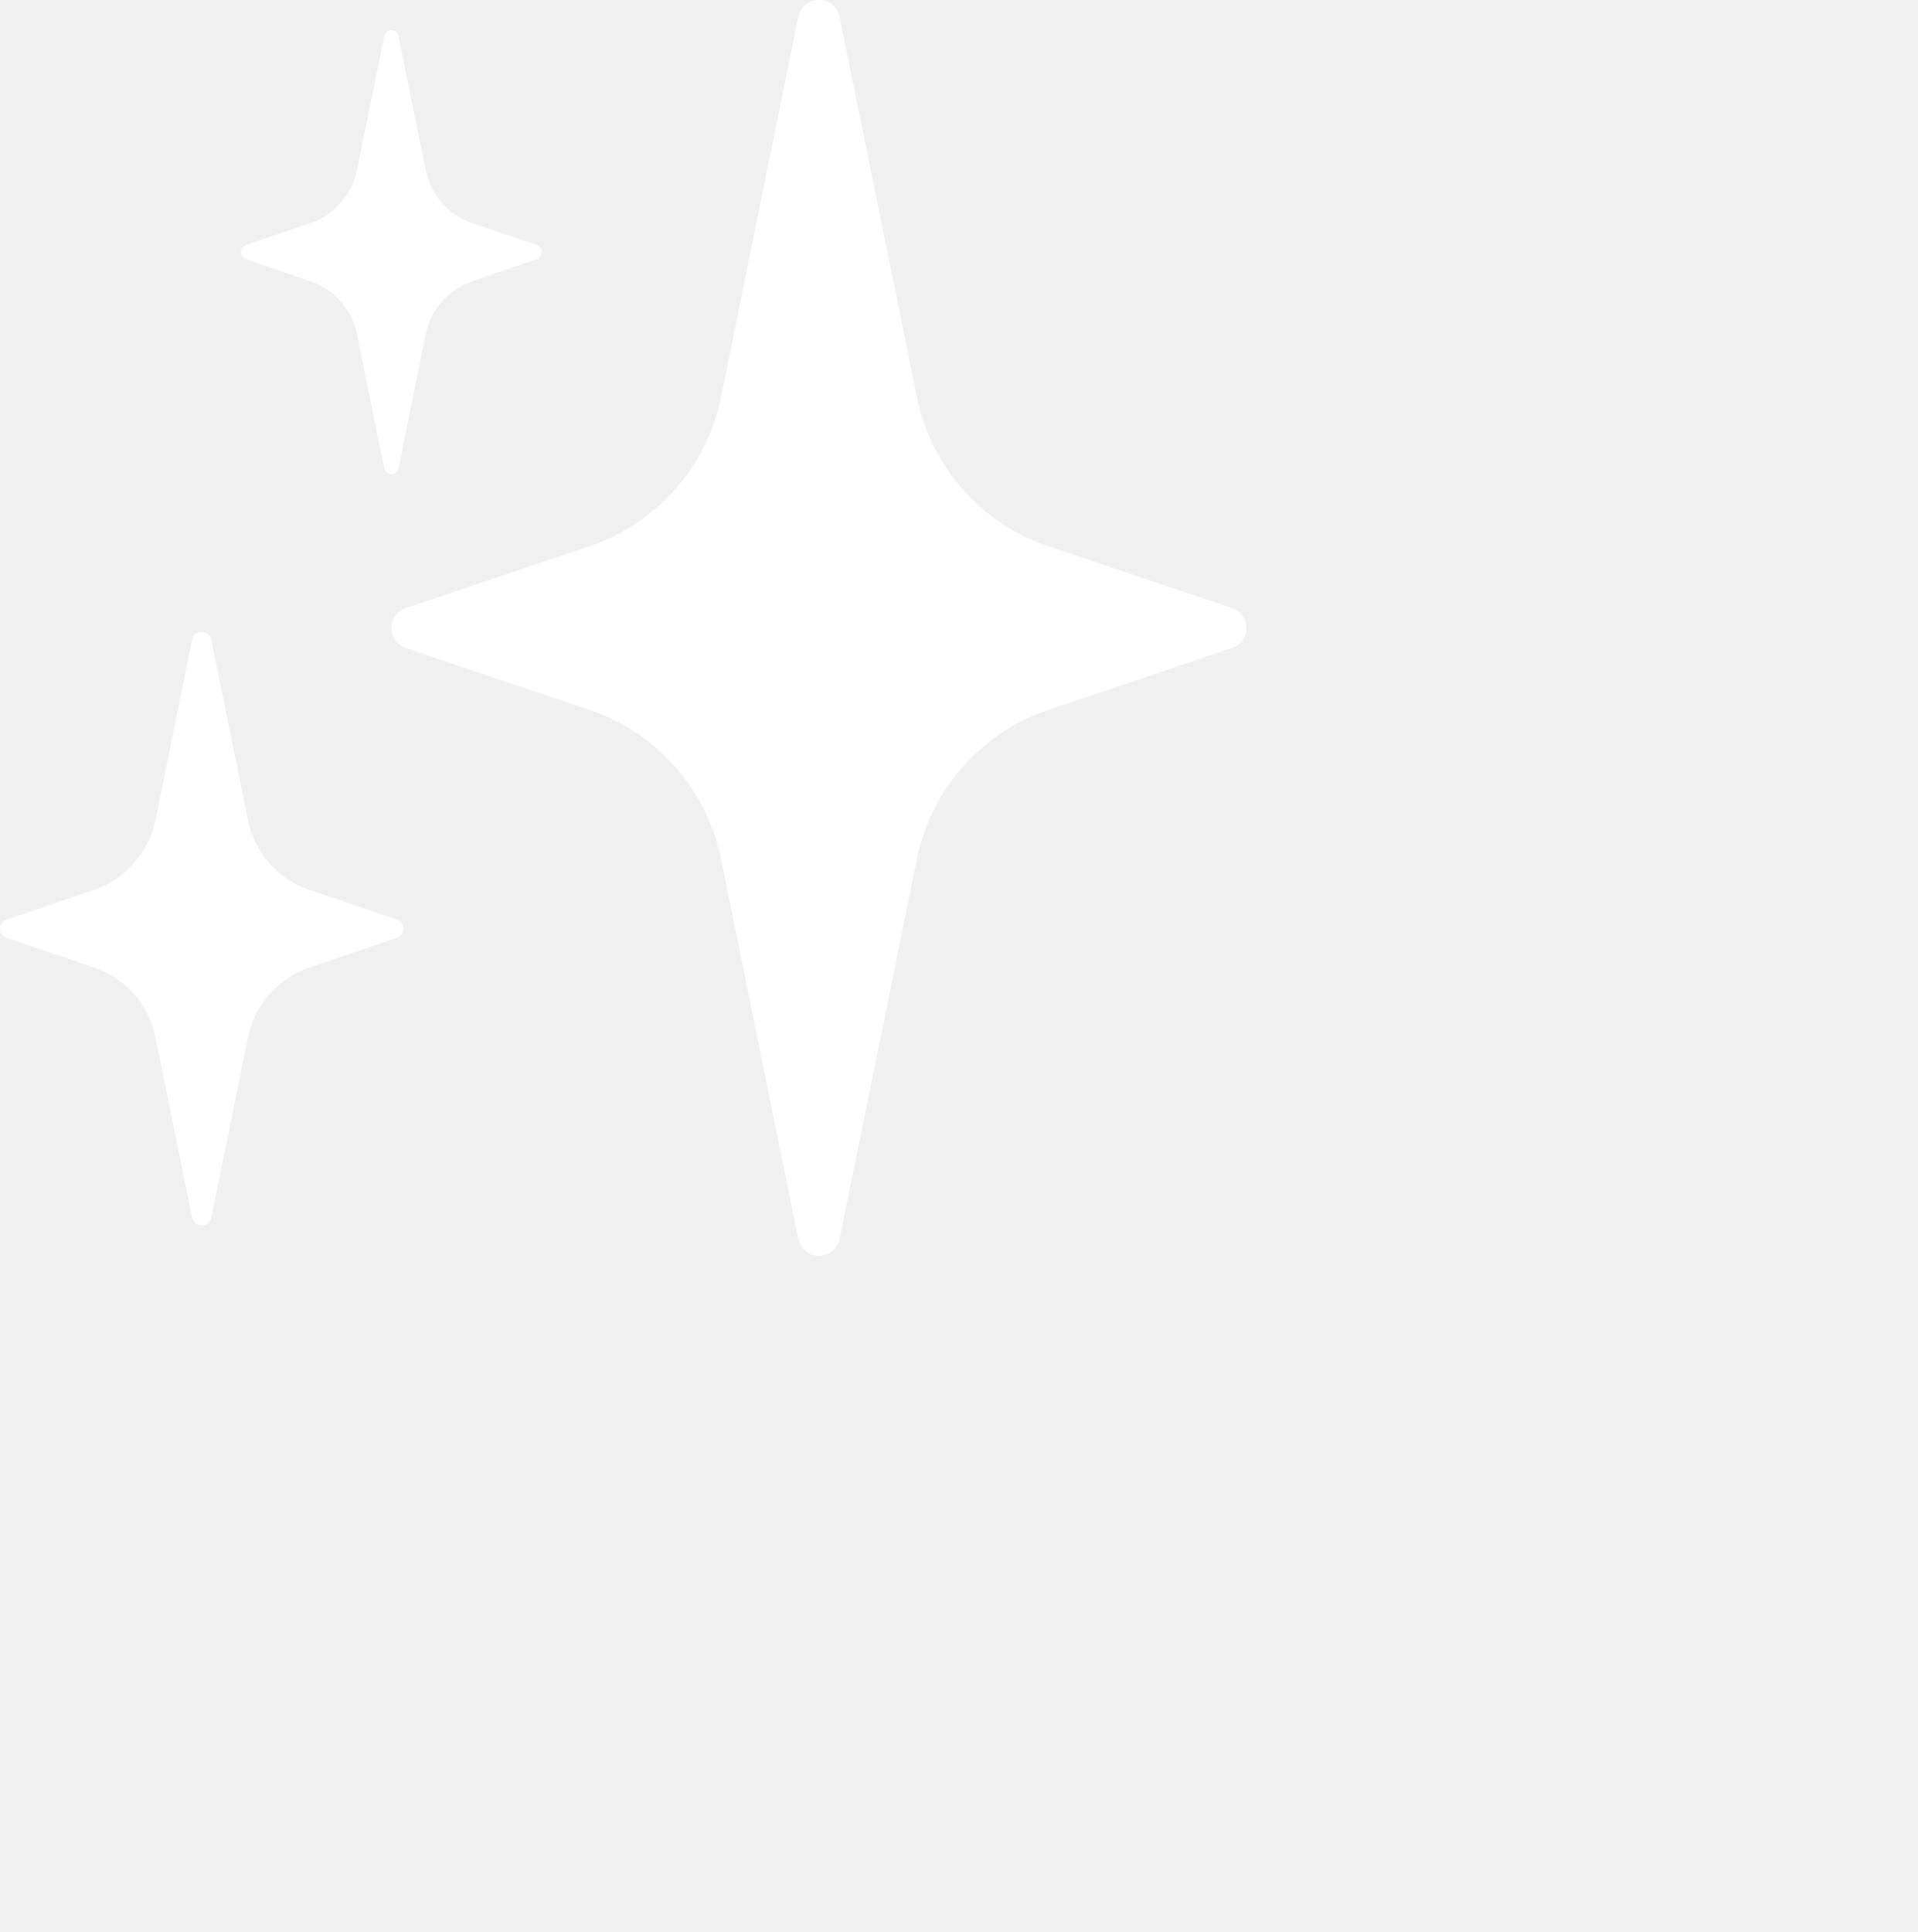
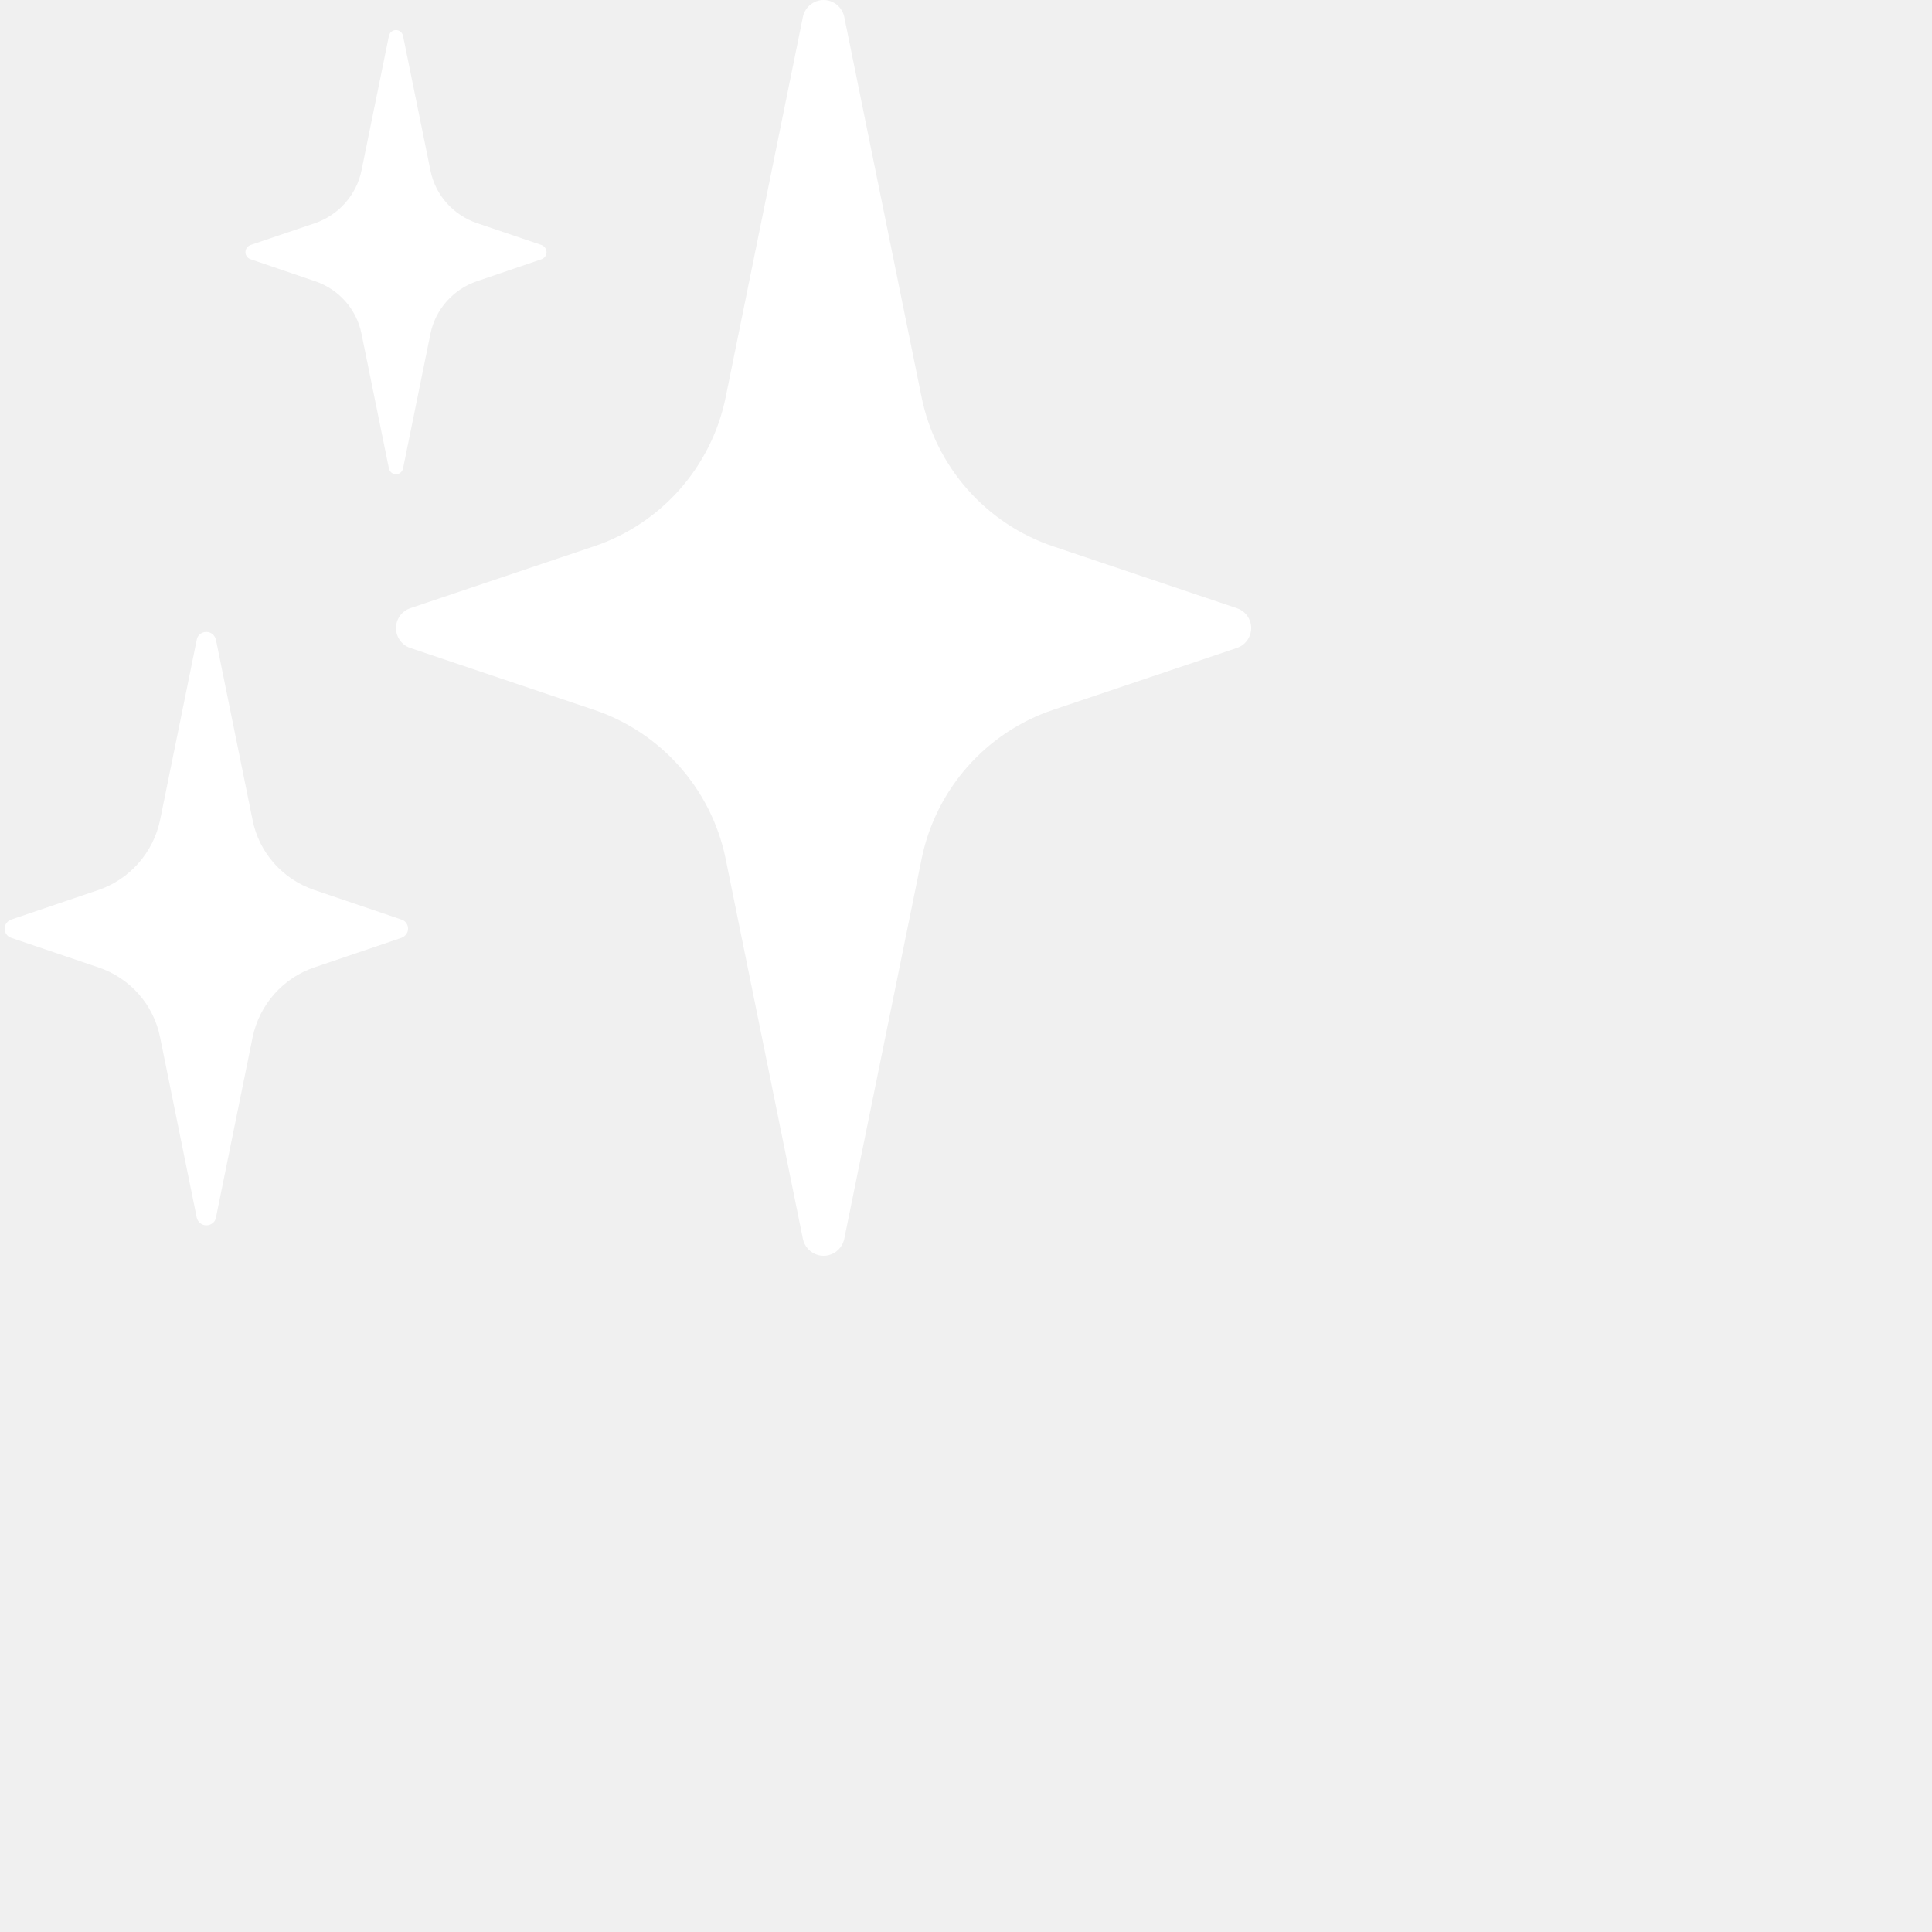
- <svg xmlns="http://www.w3.org/2000/svg" version="1.1" id="Magic_x5F_logomark_x5F_On_x5F_Light_x5F_AW" x="0px" y="0px" viewBox="0 0 105.24 106.02" style="enable-background:new 0 0 105.24 106.02;" xml:space="preserve">
+ <svg xmlns="http://www.w3.org/2000/svg" version="1.1" id="Magic_x5F_logomark_x5F_On_x5F_Light_x5F_AW" width="256px" height="256px" x="0px" y="0px" viewBox="0 0 105.24 106.02" style="enable-background:new 0 0 105.24 106.02;" xml:space="preserve">
  <style type="text/css">
  svg {
    background-color: #DC2626;
    transform: scale(0.65);
  }
	.st0{fill:#FFFFFF;}
</style>
  <g>
    <path class="st0" d="M104.04,51.35l-15.5-5.22c-5.7-1.91-9.92-6.72-11.12-12.57L70.88,1.4C70.7,0.6,69.98,0,69.14,0   s-1.56,0.6-1.74,1.4l-6.53,32.16c-1.2,5.85-5.43,10.66-11.13,12.57l-15.5,5.22c-0.72,0.24-1.2,0.93-1.2,1.67   c0,0.75,0.48,1.44,1.2,1.68l15.5,5.22c5.7,1.91,9.93,6.72,11.13,12.57l6.53,32.13c0.18,0.8,0.9,1.4,1.74,1.4s1.56-0.6,1.74-1.4   l6.54-32.13c1.2-5.85,5.42-10.66,11.12-12.57l15.5-5.22c0.72-0.24,1.2-0.93,1.2-1.68C105.24,52.28,104.76,51.59,104.04,51.35z" />
    <path class="st0" d="M20.75,21.88l5.46,1.86c2,0.68,3.5,2.35,3.92,4.44l2.31,11.35c0.06,0.3,0.3,0.51,0.6,0.51   c0.3,0,0.54-0.21,0.6-0.51l2.31-11.35c0.42-2.06,1.92-3.76,3.93-4.44l5.46-1.86c0.23-0.08,0.41-0.32,0.41-0.59s-0.18-0.51-0.41-0.6   l-5.46-1.85c-2.01-0.69-3.51-2.36-3.93-4.45L33.64,3.05c-0.06-0.3-0.3-0.51-0.6-0.51c-0.3,0-0.54,0.21-0.6,0.51l-2.31,11.34   c-0.42,2.06-1.92,3.76-3.92,4.45l-5.46,1.85c-0.24,0.09-0.42,0.33-0.42,0.6S20.51,21.8,20.75,21.88z" />
    <path class="st0" d="M33.49,77.63l-7.31-2.48c-2.7-0.9-4.71-3.17-5.25-5.94l-3.09-15.2c-0.09-0.39-0.42-0.66-0.81-0.66   c-0.39,0-0.75,0.27-0.81,0.66l-3.09,15.2c-0.57,2.77-2.58,5.04-5.24,5.94l-7.32,2.48C0.24,77.75,0,78.04,0,78.4   c0,0.36,0.24,0.69,0.57,0.78l7.32,2.48c2.69,0.89,4.7,3.16,5.24,5.94l3.09,15.2c0.09,0.38,0.42,0.65,0.81,0.65   c0.39,0,0.75-0.27,0.81-0.65l3.09-15.2c0.57-2.78,2.58-5.05,5.25-5.94l7.31-2.48c0.33-0.12,0.57-0.42,0.57-0.78   C34.06,78.04,33.82,77.72,33.49,77.63z" />
  </g>
</svg>
